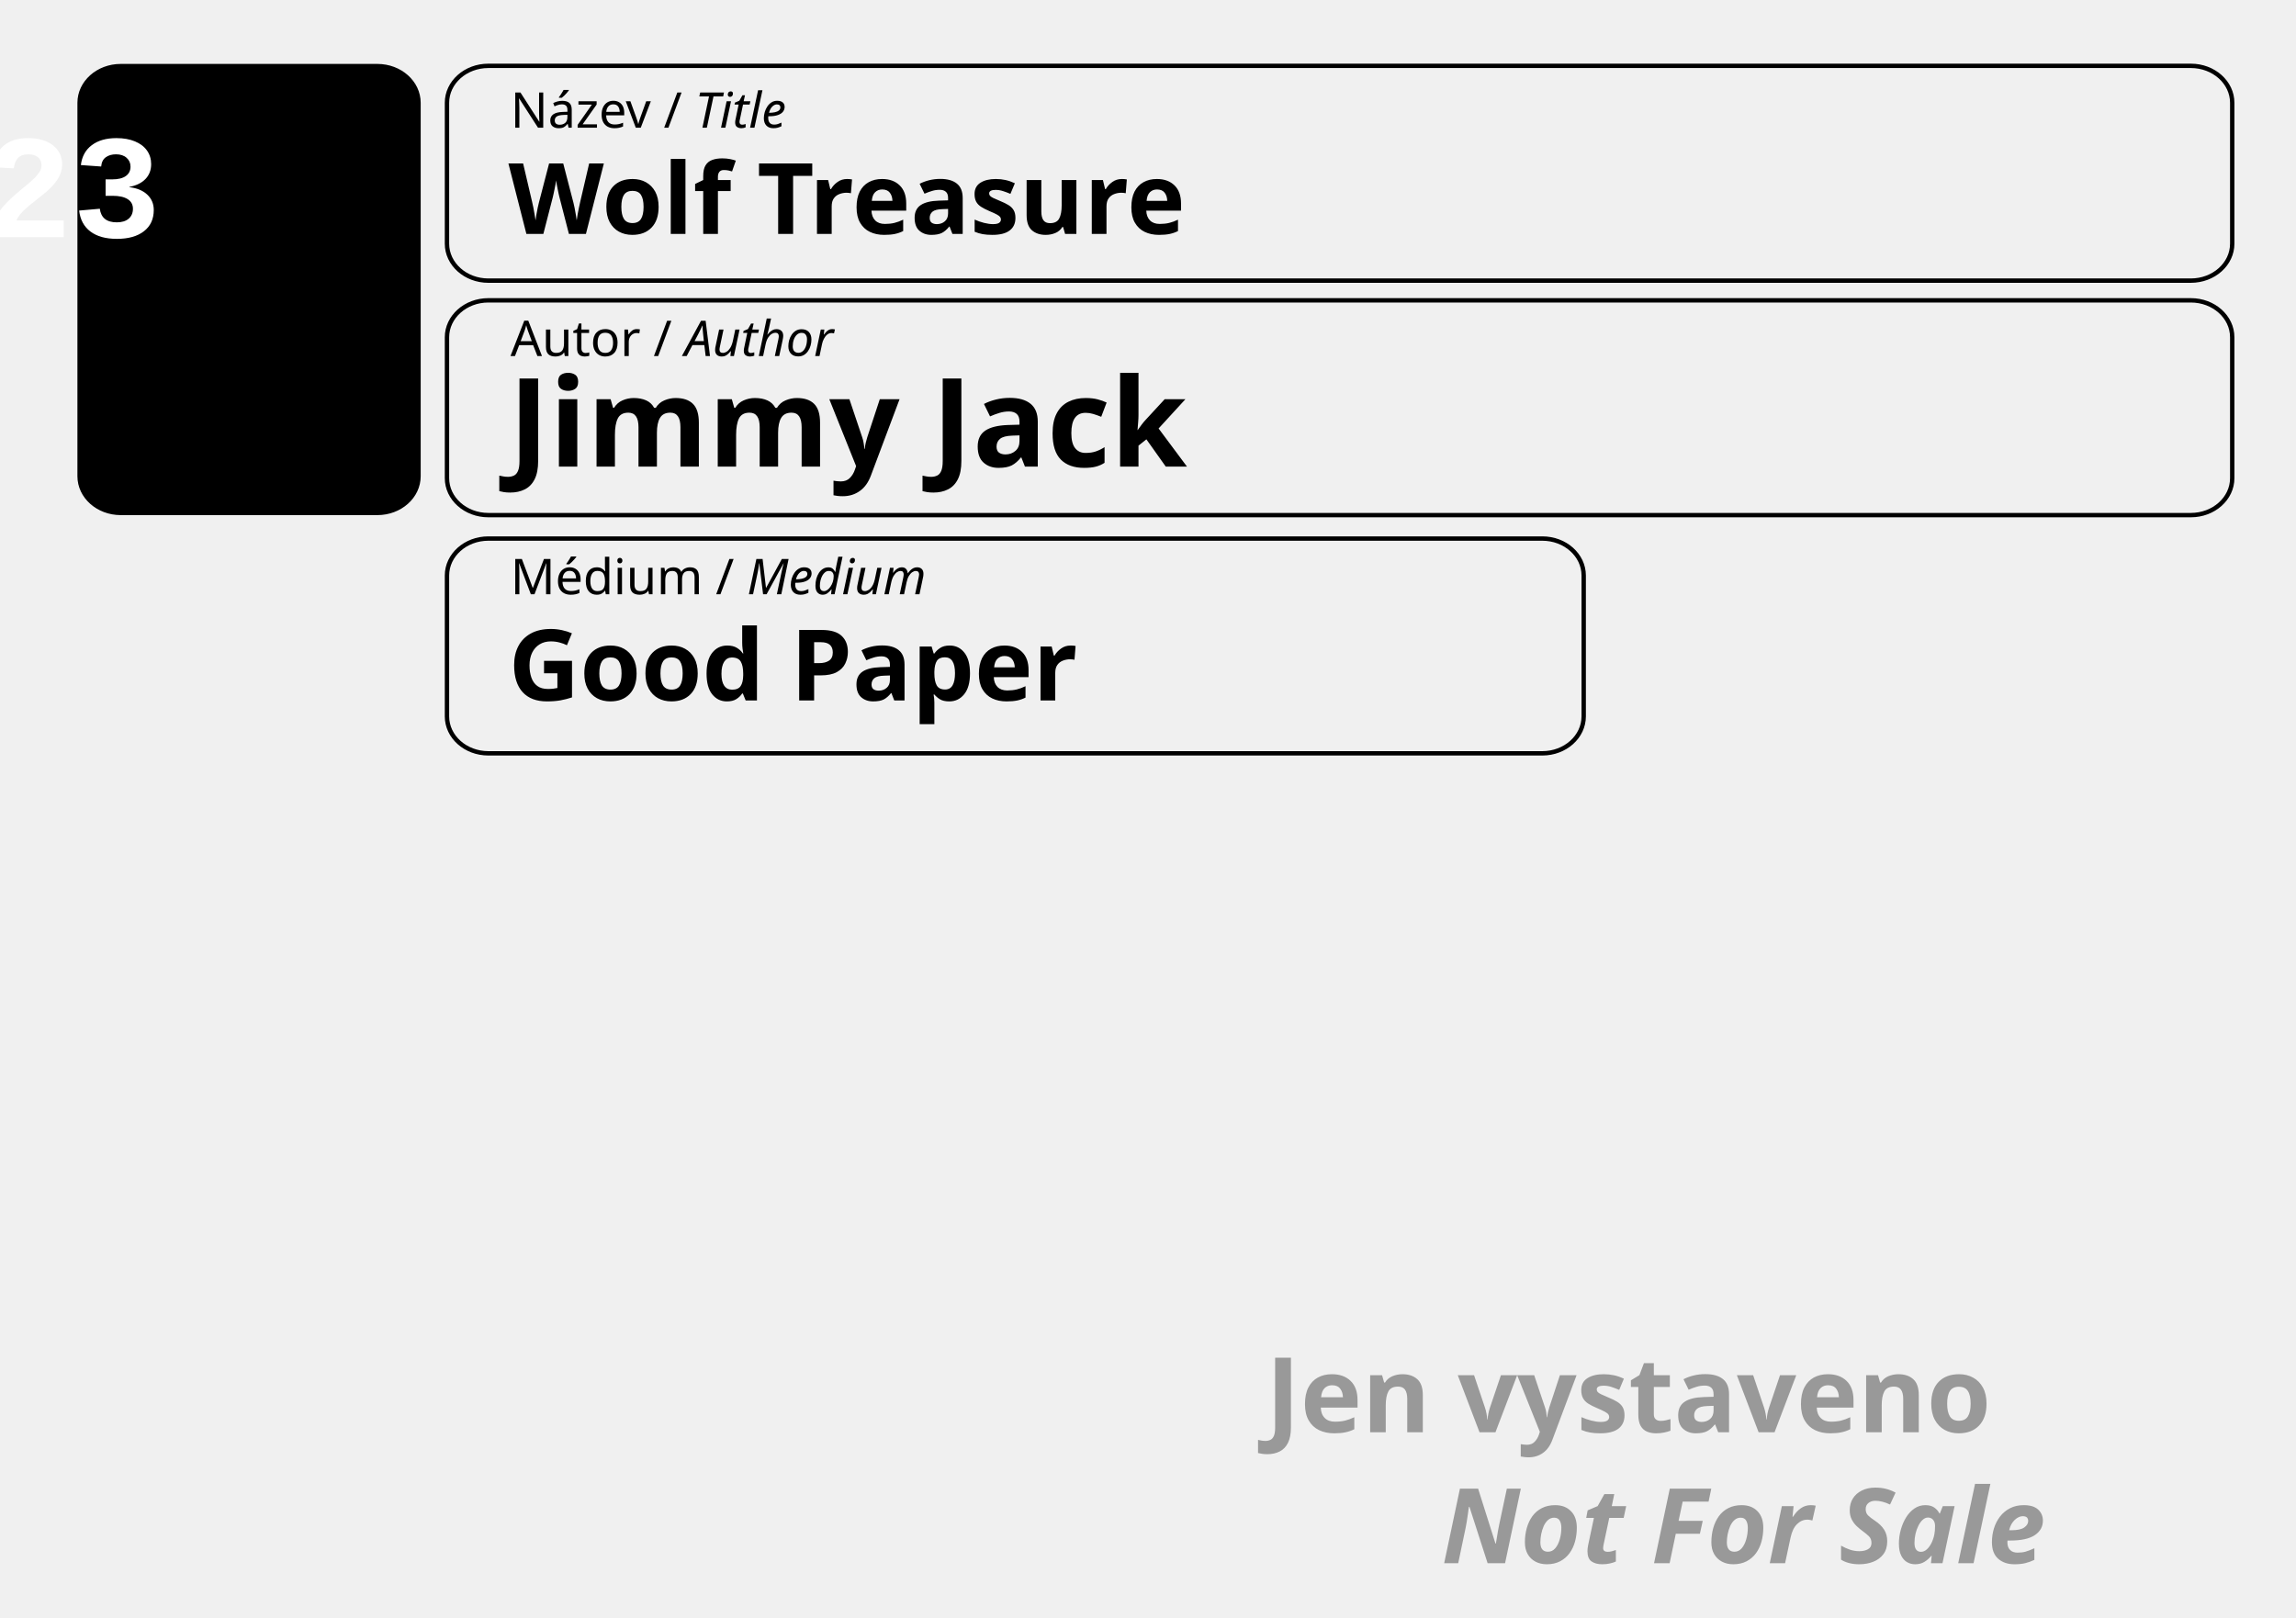
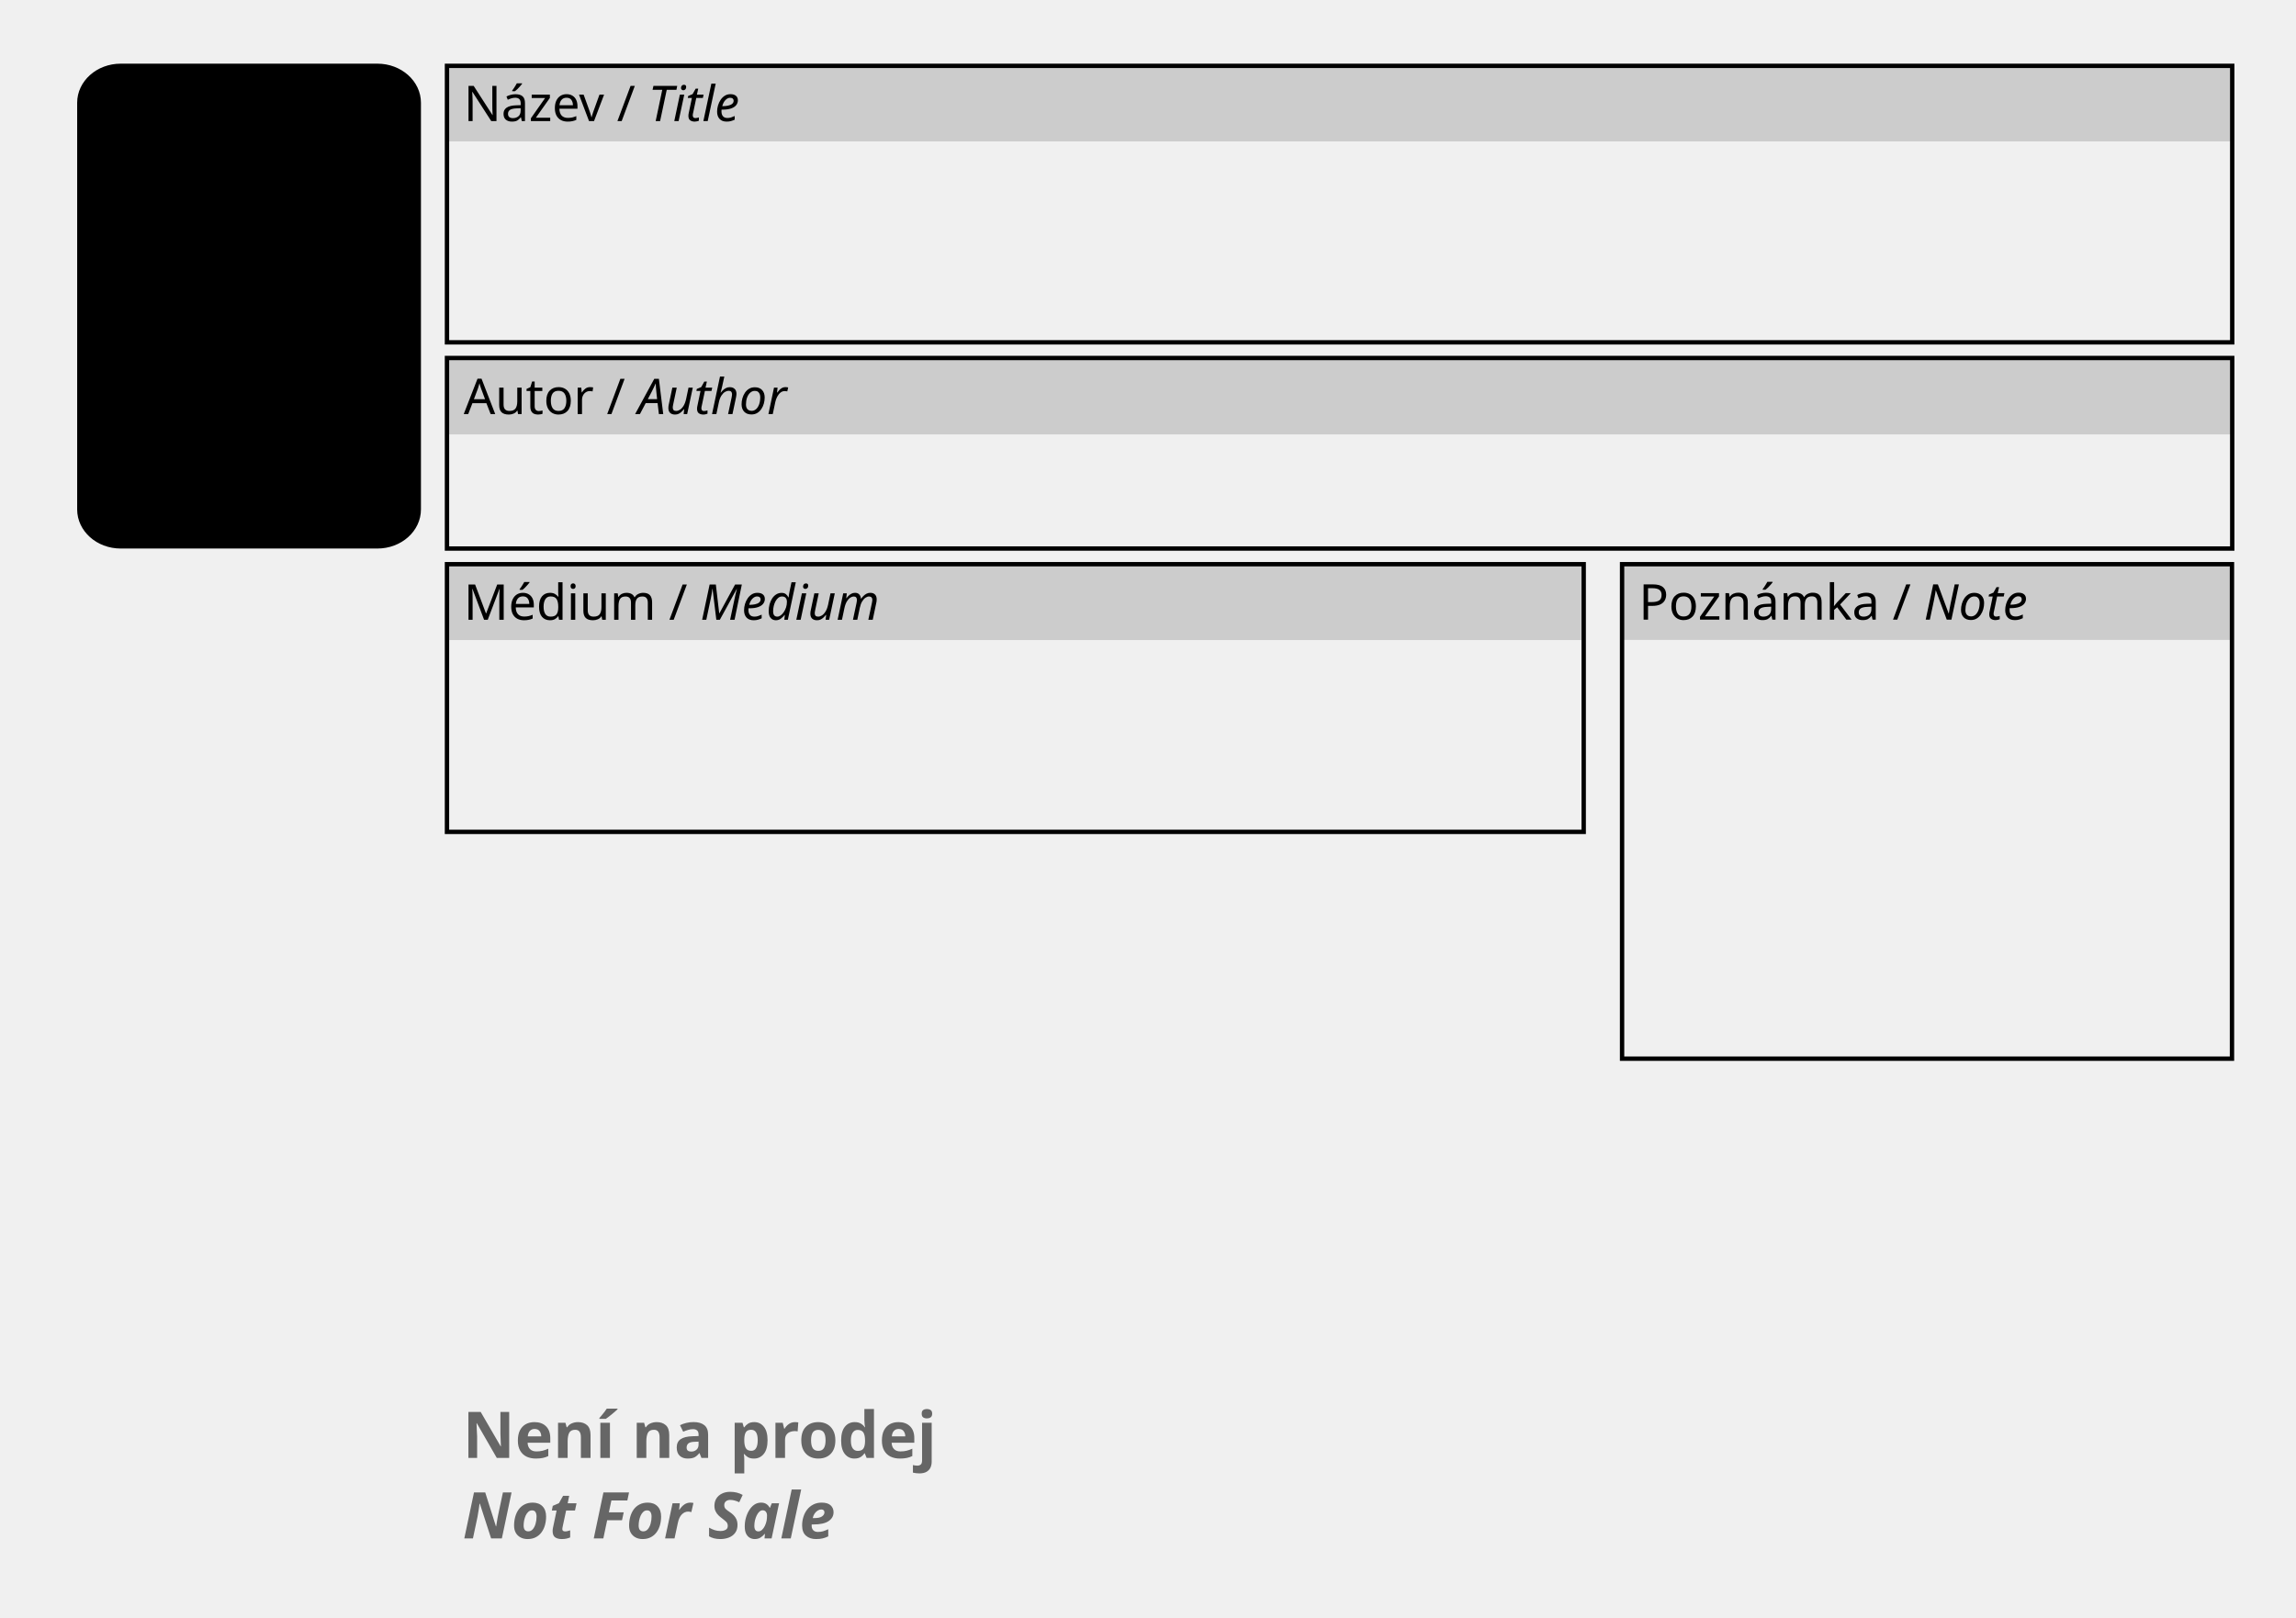
<svg xmlns="http://www.w3.org/2000/svg" width="744.094" height="524.409" id="svg2" version="1.1">
  <defs id="defs4" />
  <g id="layer1" transform="translate(0,-527.9527)">
-     <rect style="color:#000000;fill:#000000;stroke:#000000;stroke-width:1.25;marker:none;visibility:visible;display:inline;overflow:visible;enable-background:accumulate" id="rect2985" width="110" height="144.991" x="25.714" y="549.297" rx="13.407" ry="11.978" />
-     <rect ry="11.978" rx="13.407" y="549.297" x="144.857" height="69.616" width="578.571" id="rect3256" style="color:#000000;fill:none;stroke:#000000;stroke-width:1.417;stroke-miterlimit:4;stroke-dasharray:none;marker:none;visibility:visible;display:inline;overflow:visible;enable-background:accumulate" />
-     <text xml:space="preserve" style="font-size:24px;font-style:normal;font-variant:normal;font-weight:normal;font-stretch:normal;text-align:start;line-height:125%;letter-spacing:0px;word-spacing:0px;text-anchor:start;fill:#000000;fill-opacity:1;stroke:none;font-family:Book Antiqua;-inkscape-font-specification:Book Antiqua" x="165.443" y="569.352" id="text2989">
-       <tspan id="tspan2991" x="165.443" y="569.352" style="font-size:16px;font-style:normal;font-variant:normal;font-weight:normal;font-stretch:normal;text-align:start;text-anchor:start;font-family:Tahoma;-inkscape-font-specification:Tahoma">Název / <tspan style="font-style:italic" id="tspan3099">Title</tspan>
+     <rect style="color:#000000;fill:#000000;stroke:#000000;stroke-width:1.417;stroke-miterlimit:4;stroke-dasharray:none;marker:none;visibility:visible;display:inline;overflow:visible;enable-background:accumulate" id="rect2985" width="110" height="155.742" x="25.714" y="549.297" rx="13.407" ry="11.978" />
+     <rect ry="0" rx="0" y="549.297" x="144.857" height="24.494" width="579.196" id="rect3835" style="color:#000000;fill:#cccccc;fill-opacity:1;fill-rule:nonzero;stroke:none;stroke-width:1.417;marker:none;visibility:visible;display:inline;overflow:visible;enable-background:accumulate" />
+     <rect ry="0" rx="0" y="549.297" x="144.857" height="89.616" width="578.571" id="rect3256" style="color:#000000;fill:none;stroke:#000000;stroke-width:1.417;stroke-miterlimit:4;stroke-dasharray:none;marker:none;visibility:visible;display:inline;overflow:visible;enable-background:accumulate" />
+     <text xml:space="preserve" style="font-size:24px;font-style:normal;font-variant:normal;font-weight:normal;font-stretch:normal;text-align:start;line-height:125%;letter-spacing:0px;word-spacing:0px;text-anchor:start;fill:#000000;fill-opacity:1;stroke:none;font-family:Book Antiqua;-inkscape-font-specification:Book Antiqua" x="150.291" y="567.209" id="text2989">
+       <tspan id="tspan2991" x="150.291" y="567.209" style="font-size:16px;font-style:normal;font-variant:normal;font-weight:normal;font-stretch:normal;text-align:start;text-anchor:start;font-family:Tahoma;-inkscape-font-specification:Tahoma">Název / <tspan style="font-style:italic" id="tspan3099">Title</tspan>
      </tspan>
    </text>
-     <text id="item_title" y="603.77" x="164.765" style="font-size:40px;font-style:normal;font-variant:normal;font-weight:bold;font-stretch:normal;text-align:start;line-height:125%;letter-spacing:0px;word-spacing:0px;writing-mode:lr-tb;text-anchor:start;fill:#000000;fill-opacity:1;stroke:none;font-family:Book Antiqua;-inkscape-font-specification:Book Antiqua Bold" xml:space="preserve">
-       <tspan style="font-size:32px;font-style:normal;font-variant:normal;font-weight:bold;font-stretch:normal;text-align:start;line-height:125%;writing-mode:lr-tb;text-anchor:start;font-family:Book Antiqua;-inkscape-font-specification:Book Antiqua Bold" y="603.77" x="164.765" id="tspan3035">Wolf Treasure</tspan>
-     </text>
-     <rect style="color:#000000;fill:none;stroke:#000000;stroke-width:1.417;stroke-miterlimit:4;stroke-dasharray:none;marker:none;visibility:visible;display:inline;overflow:visible;enable-background:accumulate" id="rect3048" width="578.571" height="69.616" x="144.857" y="625.297" rx="13.407" ry="11.978" />
-     <text id="text3050" y="643.352" x="165.443" style="font-size:24px;font-style:normal;font-variant:normal;font-weight:normal;font-stretch:normal;text-align:start;line-height:125%;letter-spacing:0px;word-spacing:0px;text-anchor:start;fill:#000000;fill-opacity:1;stroke:none;font-family:Book Antiqua;-inkscape-font-specification:Book Antiqua" xml:space="preserve">
-       <tspan style="font-size:16px;font-style:normal;font-variant:normal;font-weight:normal;font-stretch:normal;text-align:start;text-anchor:start;font-family:Tahoma;-inkscape-font-specification:Tahoma" y="643.352" x="165.443" id="tspan3052">Autor / <tspan style="font-style:italic" id="tspan3101">Author</tspan>
+     <rect style="color:#000000;fill:#cccccc;fill-opacity:1;fill-rule:nonzero;stroke:none;stroke-width:1.417;marker:none;visibility:visible;display:inline;overflow:visible;enable-background:accumulate" id="rect4060" width="579.196" height="24.494" x="144.857" y="644.251" rx="0" ry="0" />
+     <rect style="color:#000000;fill:none;stroke:#000000;stroke-width:1.417;stroke-miterlimit:4;stroke-dasharray:none;marker:none;visibility:visible;display:inline;overflow:visible;enable-background:accumulate" id="rect3048" width="578.571" height="61.759" x="144.857" y="643.989" rx="0" ry="0" />
+     <rect ry="0" rx="0" y="710.922" x="144.857" height="24.494" width="368.393" id="rect4072" style="color:#000000;fill:#cccccc;fill-opacity:1;fill-rule:nonzero;stroke:none;stroke-width:1.417;marker:none;visibility:visible;display:inline;overflow:visible;enable-background:accumulate" />
+     <text xml:space="preserve" style="font-size:24px;font-style:normal;font-variant:normal;font-weight:normal;font-stretch:normal;text-align:start;line-height:125%;letter-spacing:0px;word-spacing:0px;text-anchor:start;fill:#000000;fill-opacity:1;stroke:none;font-family:Book Antiqua;-inkscape-font-specification:Book Antiqua" x="150.291" y="728.833" id="text4074">
+       <tspan id="tspan4076" x="150.291" y="728.833" style="font-size:16px;font-style:normal;font-variant:normal;font-weight:normal;font-stretch:normal;text-align:start;text-anchor:start;font-family:Tahoma;-inkscape-font-specification:Tahoma">Médium / <tspan style="font-style:italic" id="tspan4080">Medium</tspan>
      </tspan>
    </text>
-     <text xml:space="preserve" style="font-size:40px;font-style:normal;font-variant:normal;font-weight:bold;font-stretch:normal;text-align:start;line-height:125%;letter-spacing:0px;word-spacing:0px;writing-mode:lr-tb;text-anchor:start;fill:#000000;fill-opacity:1;stroke:none;font-family:Book Antiqua;-inkscape-font-specification:Book Antiqua Bold" x="164.765" y="679.199" id="item_author">
-       <tspan id="tspan3056" x="164.765" y="679.199" style="font-size:40px;font-style:normal;font-variant:normal;font-weight:bold;font-stretch:normal;text-align:start;line-height:125%;writing-mode:lr-tb;text-anchor:start;font-family:Book Antiqua;-inkscape-font-specification:Book Antiqua Bold">Jimmy Jack</tspan>
+     <rect ry="0" rx="0" y="710.824" x="144.857" height="86.759" width="368.393" id="rect3069" style="color:#000000;fill:none;stroke:#000000;stroke-width:1.417;stroke-miterlimit:4;stroke-dasharray:none;marker:none;visibility:visible;display:inline;overflow:visible;enable-background:accumulate" />
+     <g id="g4144" transform="translate(0,-160.1151)">
+       <rect ry="0" rx="0" y="870.998" x="525.685" height="24.494" width="197.66" id="rect4102" style="color:#000000;fill:#cccccc;fill-opacity:1;fill-rule:nonzero;stroke:none;stroke-width:1.417;marker:none;visibility:visible;display:inline;overflow:visible;enable-background:accumulate" />
+       <rect ry="0" rx="0" y="870.939" x="525.685" height="160.277" width="197.66" id="rect3116" style="color:#000000;fill:none;stroke:#000000;stroke-width:1.417;stroke-miterlimit:4;stroke-dasharray:none;marker:none;visibility:visible;display:inline;overflow:visible;enable-background:accumulate" />
+       <text xml:space="preserve" style="font-size:24px;font-style:normal;font-variant:normal;font-weight:normal;font-stretch:normal;text-align:start;line-height:125%;letter-spacing:0px;word-spacing:0px;text-anchor:start;fill:#000000;fill-opacity:1;stroke:none;font-family:Book Antiqua;-inkscape-font-specification:Book Antiqua" x="531.118" y="888.91" id="text4104">
+         <tspan id="tspan4106" x="531.118" y="888.91" style="font-size:16px;font-style:normal;font-variant:normal;font-weight:normal;font-stretch:normal;text-align:start;text-anchor:start;font-family:Tahoma;-inkscape-font-specification:Tahoma">Poznámka / <tspan id="tspan4110" style="font-style:italic">Note</tspan>
+         </tspan>
+       </text>
+     </g>
+     <text id="text4062" y="662.163" x="150.291" style="font-size:24px;font-style:normal;font-variant:normal;font-weight:normal;font-stretch:normal;text-align:start;line-height:125%;letter-spacing:0px;word-spacing:0px;text-anchor:start;fill:#000000;fill-opacity:1;stroke:none;font-family:Book Antiqua;-inkscape-font-specification:Book Antiqua" xml:space="preserve">
+       <tspan style="font-size:16px;font-style:normal;font-variant:normal;font-weight:normal;font-stretch:normal;text-align:start;text-anchor:start;font-family:Tahoma;-inkscape-font-specification:Tahoma" y="662.163" x="150.291" id="tspan4064">Autor / <tspan style="font-style:italic" id="tspan4068">Author</tspan>
+       </tspan>
    </text>
-     <text id="item_code" y="604.827" x="81.066" style="font-size:48px;font-style:normal;font-variant:normal;font-weight:bold;font-stretch:normal;text-align:center;line-height:100%;letter-spacing:0px;word-spacing:0px;writing-mode:lr-tb;text-anchor:middle;fill:#ffffff;fill-opacity:1;stroke:none;font-family:Courier New;-inkscape-font-specification:Courier New Bold" xml:space="preserve">
+     <text id="text4151" y="1000.51" x="149.924" style="font-size:31.306px;font-style:normal;font-variant:normal;font-weight:normal;font-stretch:normal;text-align:start;line-height:125%;letter-spacing:0px;word-spacing:0px;text-anchor:start;fill:#000000;fill-opacity:1;stroke:none;font-family:Book Antiqua;-inkscape-font-specification:Book Antiqua" xml:space="preserve">
+       <tspan style="font-size:20.87px;font-style:normal;font-variant:normal;font-weight:bold;font-stretch:normal;text-align:start;text-anchor:start;font-family:Tahoma;-inkscape-font-specification:Tahoma Bold;fill:#666666" y="1000.51" x="149.924" id="tspan4157">Není na prodej</tspan>
+       <tspan style="font-size:20.87px;font-style:italic;font-variant:normal;font-weight:bold;font-stretch:normal;text-align:start;text-anchor:start;font-family:Tahoma;-inkscape-font-specification:Tahoma Bold;fill:#666666" y="1026.598" x="149.924" id="tspan4163">Not For Sale</tspan>
+     </text>
+   </g>
+   <g id="layer2" style="display:none">
+     <text transform="translate(0,-527.9527)" id="item_title" y="600.77" x="159.714" style="font-size:40px;font-style:normal;font-variant:normal;font-weight:bold;font-stretch:normal;text-align:start;line-height:100%;letter-spacing:0px;word-spacing:0px;writing-mode:lr-tb;text-anchor:start;fill:#000000;fill-opacity:1;stroke:none;font-family:Book Antiqua;-inkscape-font-specification:Book Antiqua Bold" xml:space="preserve">
+       <tspan style="font-size:28px;font-style:normal;font-variant:normal;font-weight:bold;font-stretch:normal;text-align:start;line-height:100%;writing-mode:lr-tb;text-anchor:start;font-family:Book Antiqua;-inkscape-font-specification:Book Antiqua Bold" y="600.77" x="159.714" id="tspan3148">.</tspan>
+       <tspan style="font-size:28px;font-style:normal;font-variant:normal;font-weight:bold;font-stretch:normal;text-align:start;line-height:100%;writing-mode:lr-tb;text-anchor:start;font-family:Book Antiqua;-inkscape-font-specification:Book Antiqua Bold" y="628.77" x="159.714" id="tspan4114">.</tspan>
+     </text>
+     <text transform="translate(0,-527.9527)" xml:space="preserve" style="font-size:40px;font-style:normal;font-variant:normal;font-weight:bold;font-stretch:normal;text-align:start;line-height:125%;letter-spacing:0px;word-spacing:0px;writing-mode:lr-tb;text-anchor:start;fill:#000000;fill-opacity:1;stroke:none;font-family:Book Antiqua;-inkscape-font-specification:Book Antiqua Bold" x="159.714" y="695.748" id="item_author">
+       <tspan id="tspan3056" x="159.714" y="695.748" style="font-size:28px;font-style:normal;font-variant:normal;font-weight:bold;font-stretch:normal;text-align:start;line-height:125%;writing-mode:lr-tb;text-anchor:start;font-family:Book Antiqua;-inkscape-font-specification:Book Antiqua Bold">.</tspan>
+     </text>
+     <text transform="translate(0,-527.9527)" id="item_amount_1" y="770.221" x="705.416" style="font-size:40px;font-style:normal;font-variant:normal;font-weight:bold;font-stretch:normal;text-align:end;line-height:125%;letter-spacing:0px;word-spacing:0px;writing-mode:lr-tb;text-anchor:end;fill:#000000;fill-opacity:1;stroke:none;font-family:Book Antiqua;-inkscape-font-specification:Book Antiqua Bold" xml:space="preserve">
+       <tspan style="font-size:40px;font-style:normal;font-variant:normal;font-weight:bold;font-stretch:normal;text-align:end;line-height:125%;writing-mode:lr-tb;text-anchor:end;font-family:Book Antiqua;-inkscape-font-specification:Book Antiqua Bold" y="770.221" x="705.416" id="tspan3963">99999 Kč</tspan>
+     </text>
+     <text id="text4037" y="331.026" x="705.416" style="font-size:60px;font-style:normal;font-variant:normal;font-weight:bold;font-stretch:normal;text-align:end;line-height:125%;letter-spacing:0px;word-spacing:0px;writing-mode:lr-tb;text-anchor:end;fill:#000000;fill-opacity:1;stroke:none;font-family:Book Antiqua;-inkscape-font-specification:Book Antiqua Bold" xml:space="preserve">
+       <tspan style="font-size:60px;font-style:normal;font-variant:normal;font-weight:bold;font-stretch:normal;text-align:end;line-height:125%;writing-mode:lr-tb;text-anchor:end;font-family:Book Antiqua;-inkscape-font-specification:Book Antiqua Bold" y="331.026" x="705.416" id="tspan4039">100Čy %</tspan>
+     </text>
+     <text transform="translate(0,-527.9527)" id="item_medium" y="761.155" x="159.714" style="font-size:40px;font-style:normal;font-variant:normal;font-weight:bold;font-stretch:normal;text-align:start;line-height:100%;letter-spacing:0px;word-spacing:0px;writing-mode:lr-tb;text-anchor:start;fill:#000000;fill-opacity:1;stroke:none;font-family:Book Antiqua;-inkscape-font-specification:Book Antiqua Bold" xml:space="preserve">
+       <tspan id="tspan3150" style="font-size:26px;font-style:normal;font-variant:normal;font-weight:bold;font-stretch:normal;text-align:start;line-height:100%;writing-mode:lr-tb;text-anchor:start;font-family:Book Antiqua;-inkscape-font-specification:Book Antiqua Bold" y="761.155" x="159.714">.</tspan>
+       <tspan style="font-size:26px;font-style:normal;font-variant:normal;font-weight:bold;font-stretch:normal;text-align:start;line-height:100%;writing-mode:lr-tb;text-anchor:start;font-family:Book Antiqua;-inkscape-font-specification:Book Antiqua Bold" y="787.155" x="159.714" id="tspan4118">.</tspan>
+     </text>
+     <text xml:space="preserve" style="font-size:40.016px;font-style:normal;font-variant:normal;font-weight:bold;font-stretch:normal;text-align:start;line-height:125%;letter-spacing:0px;word-spacing:0px;writing-mode:lr-tb;text-anchor:start;fill:#000000;fill-opacity:1;stroke:none;font-family:Book Antiqua;-inkscape-font-specification:Book Antiqua Bold" x="541.437" y="916.652" id="text3124" transform="matrix(1.000393,0,0,0.9996077,0,-527.9527)">
+       <tspan id="tspan3134" x="541.437" y="916.652" style="font-size:16.006px;font-style:normal;font-variant:normal;font-weight:bold;font-stretch:normal;text-align:start;line-height:125%;writing-mode:lr-tb;text-anchor:start;font-family:Book Antiqua;-inkscape-font-specification:Book Antiqua Bold">Čmmmmmmmmmmm</tspan>
+       <tspan id="tspan3138" x="541.437" y="936.66" style="font-size:16.006px;font-style:normal;font-variant:normal;font-weight:bold;font-stretch:normal;text-align:start;line-height:125%;writing-mode:lr-tb;text-anchor:start;font-family:Book Antiqua;-inkscape-font-specification:Book Antiqua Bold">mmmmmmmmmmmm</tspan>
+       <tspan id="tspan3140" x="541.437" y="956.668" style="font-size:16.006px;font-style:normal;font-variant:normal;font-weight:bold;font-stretch:normal;text-align:start;line-height:125%;writing-mode:lr-tb;text-anchor:start;font-family:Book Antiqua;-inkscape-font-specification:Book Antiqua Bold">mmmmmmmmmmmm</tspan>
+       <tspan id="tspan3142" x="541.437" y="976.676" style="font-size:16.006px;font-style:normal;font-variant:normal;font-weight:bold;font-stretch:normal;text-align:start;line-height:125%;writing-mode:lr-tb;text-anchor:start;font-family:Book Antiqua;-inkscape-font-specification:Book Antiqua Bold">mmmmmmmmmmmm</tspan>
+       <tspan id="tspan3144" x="541.437" y="996.684" style="font-size:16.006px;font-style:normal;font-variant:normal;font-weight:bold;font-stretch:normal;text-align:start;line-height:125%;writing-mode:lr-tb;text-anchor:start;font-family:Book Antiqua;-inkscape-font-specification:Book Antiqua Bold">mmmmmmmmmmmm</tspan>
+       <tspan id="tspan3193" x="541.437" y="1016.692" style="font-size:16.006px;font-style:normal;font-variant:normal;font-weight:bold;font-stretch:normal;text-align:start;line-height:125%;writing-mode:lr-tb;text-anchor:start;font-family:Book Antiqua;-inkscape-font-specification:Book Antiqua Bold">mymmmmmmmmmm</tspan>
+     </text>
+     <text transform="translate(0,-527.9527)" id="item_code" y="604.827" x="81.066" style="font-size:48px;font-style:normal;font-variant:normal;font-weight:bold;font-stretch:normal;text-align:center;line-height:100%;letter-spacing:0px;word-spacing:0px;writing-mode:lr-tb;text-anchor:middle;fill:#ffffff;fill-opacity:1;stroke:none;font-family:Courier New;-inkscape-font-specification:Courier New Bold" xml:space="preserve">
      <tspan style="font-size:48px;font-style:normal;font-variant:normal;font-weight:bold;font-stretch:normal;text-align:center;line-height:100%;writing-mode:lr-tb;text-anchor:middle;fill:#ffffff;font-family:Courier New;-inkscape-font-specification:Courier New Bold" y="604.827" x="81.066" id="tspan3064">J23</tspan>
    </text>
-     <g id="g3113" transform="translate(16.43421,-15.28565)">
-       <text xml:space="preserve" style="font-size:33.839px;font-style:normal;font-variant:normal;font-weight:normal;font-stretch:normal;text-align:center;line-height:125%;letter-spacing:0px;word-spacing:0px;text-anchor:middle;fill:#000000;fill-opacity:1;stroke:none;font-family:Book Antiqua;-inkscape-font-specification:Book Antiqua" x="708.067" y="1007.465" id="text3043">
-         <tspan id="tspan3045" x="708.067" y="1007.465" style="font-weight:bold;text-align:end;text-anchor:end;fill:#999999">Jen vystaveno</tspan>
-         <tspan x="708.067" y="1049.918" id="tspan3047" style="font-style:italic;font-weight:bold;text-align:end;text-anchor:end;fill:#999999">Not For Sale</tspan>
-       </text>
-     </g>
-     <g id="g3099" transform="translate(0,247.3363)">
-       <rect style="color:#000000;fill:none;stroke:#000000;stroke-width:1.417;stroke-miterlimit:4;stroke-dasharray:none;marker:none;visibility:visible;display:inline;overflow:visible;enable-background:accumulate" id="rect3069" width="368.393" height="69.616" x="144.857" y="455.175" rx="13.407" ry="11.978" />
-       <text id="text3071" y="473.229" x="165.443" style="font-size:24px;font-style:normal;font-variant:normal;font-weight:normal;font-stretch:normal;text-align:start;line-height:125%;letter-spacing:0px;word-spacing:0px;text-anchor:start;fill:#000000;fill-opacity:1;stroke:none;font-family:Book Antiqua;-inkscape-font-specification:Book Antiqua" xml:space="preserve">
-         <tspan style="font-size:16px;font-style:normal;font-variant:normal;font-weight:normal;font-stretch:normal;text-align:start;text-anchor:start;font-family:Tahoma;-inkscape-font-specification:Tahoma" y="473.229" x="165.443" id="tspan3073">Médium / <tspan id="tspan3089" style="font-style:italic">Medium</tspan>
-         </tspan>
-       </text>
-       <text xml:space="preserve" style="font-size:40px;font-style:normal;font-variant:normal;font-weight:bold;font-stretch:normal;text-align:start;line-height:125%;letter-spacing:0px;word-spacing:0px;writing-mode:lr-tb;text-anchor:start;fill:#000000;fill-opacity:1;stroke:none;font-family:Book Antiqua;-inkscape-font-specification:Book Antiqua Bold" x="164.765" y="507.648" id="item_medium">
-         <tspan id="tspan3079" x="164.765" y="507.648" style="font-size:32px;font-style:normal;font-variant:normal;font-weight:bold;font-stretch:normal;text-align:start;line-height:125%;writing-mode:lr-tb;text-anchor:start;font-family:Book Antiqua;-inkscape-font-specification:Book Antiqua Bold">Good Paper</tspan>
-       </text>
-     </g>
  </g>
</svg>
